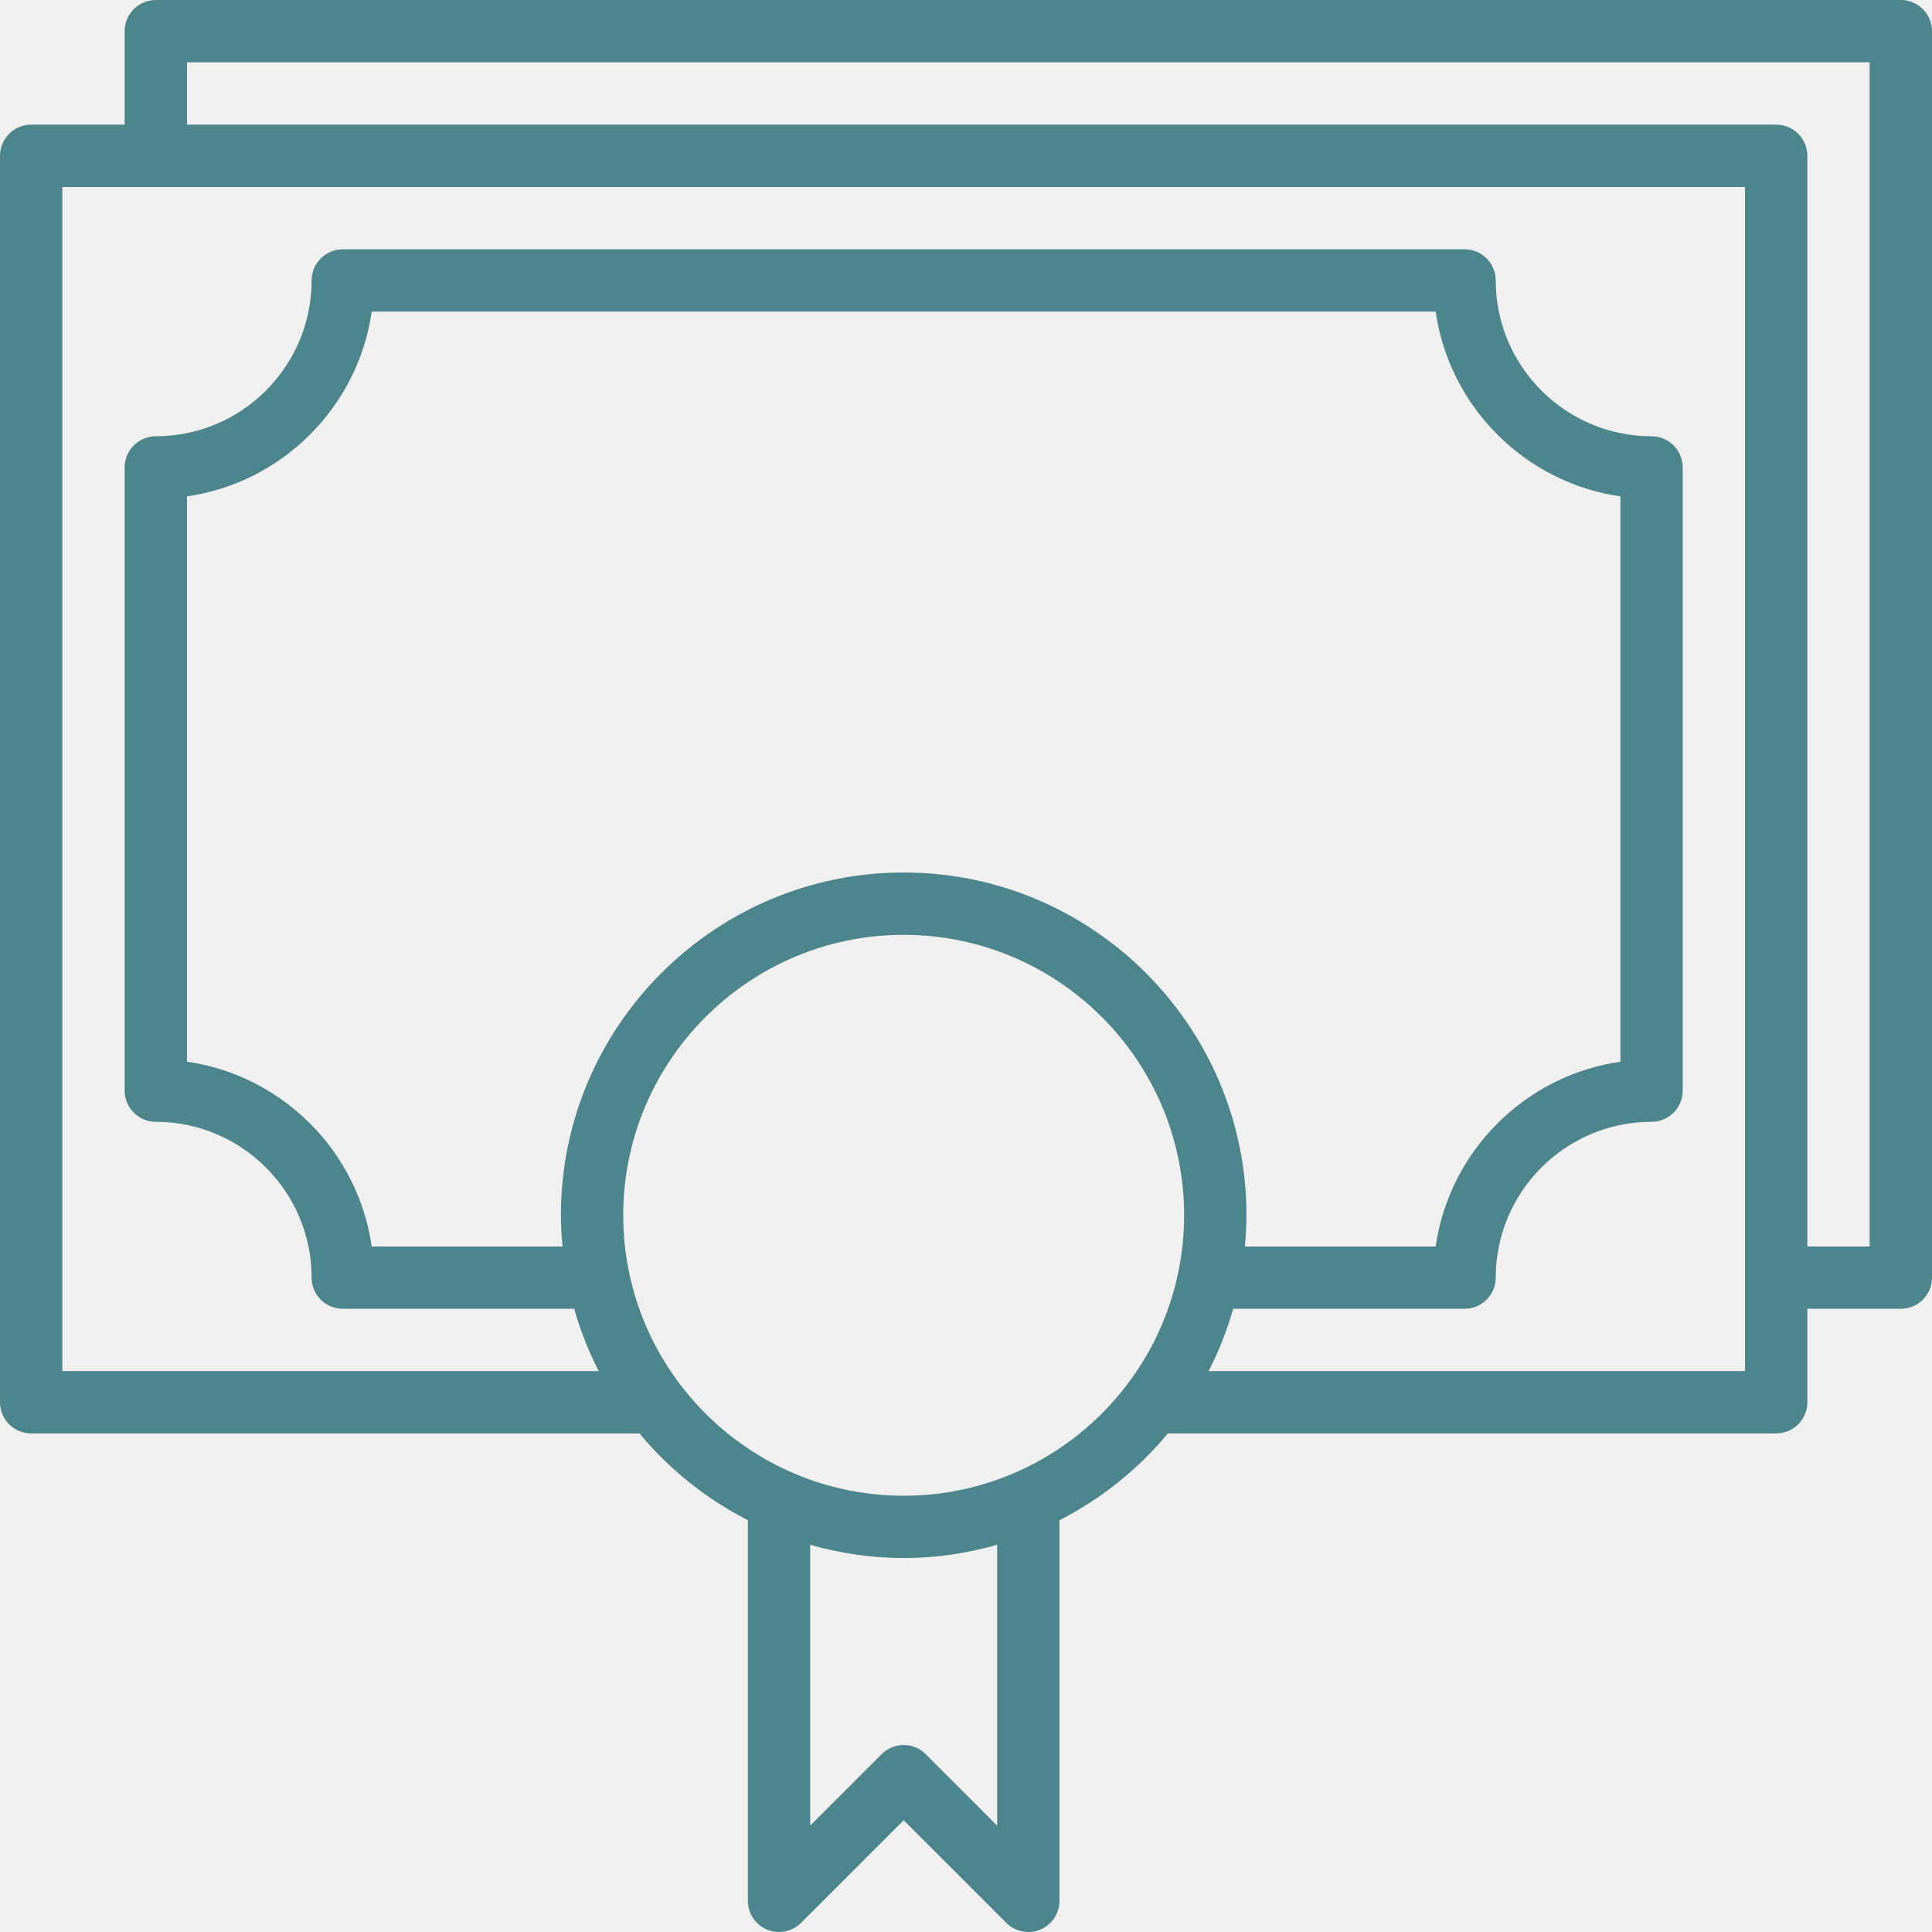
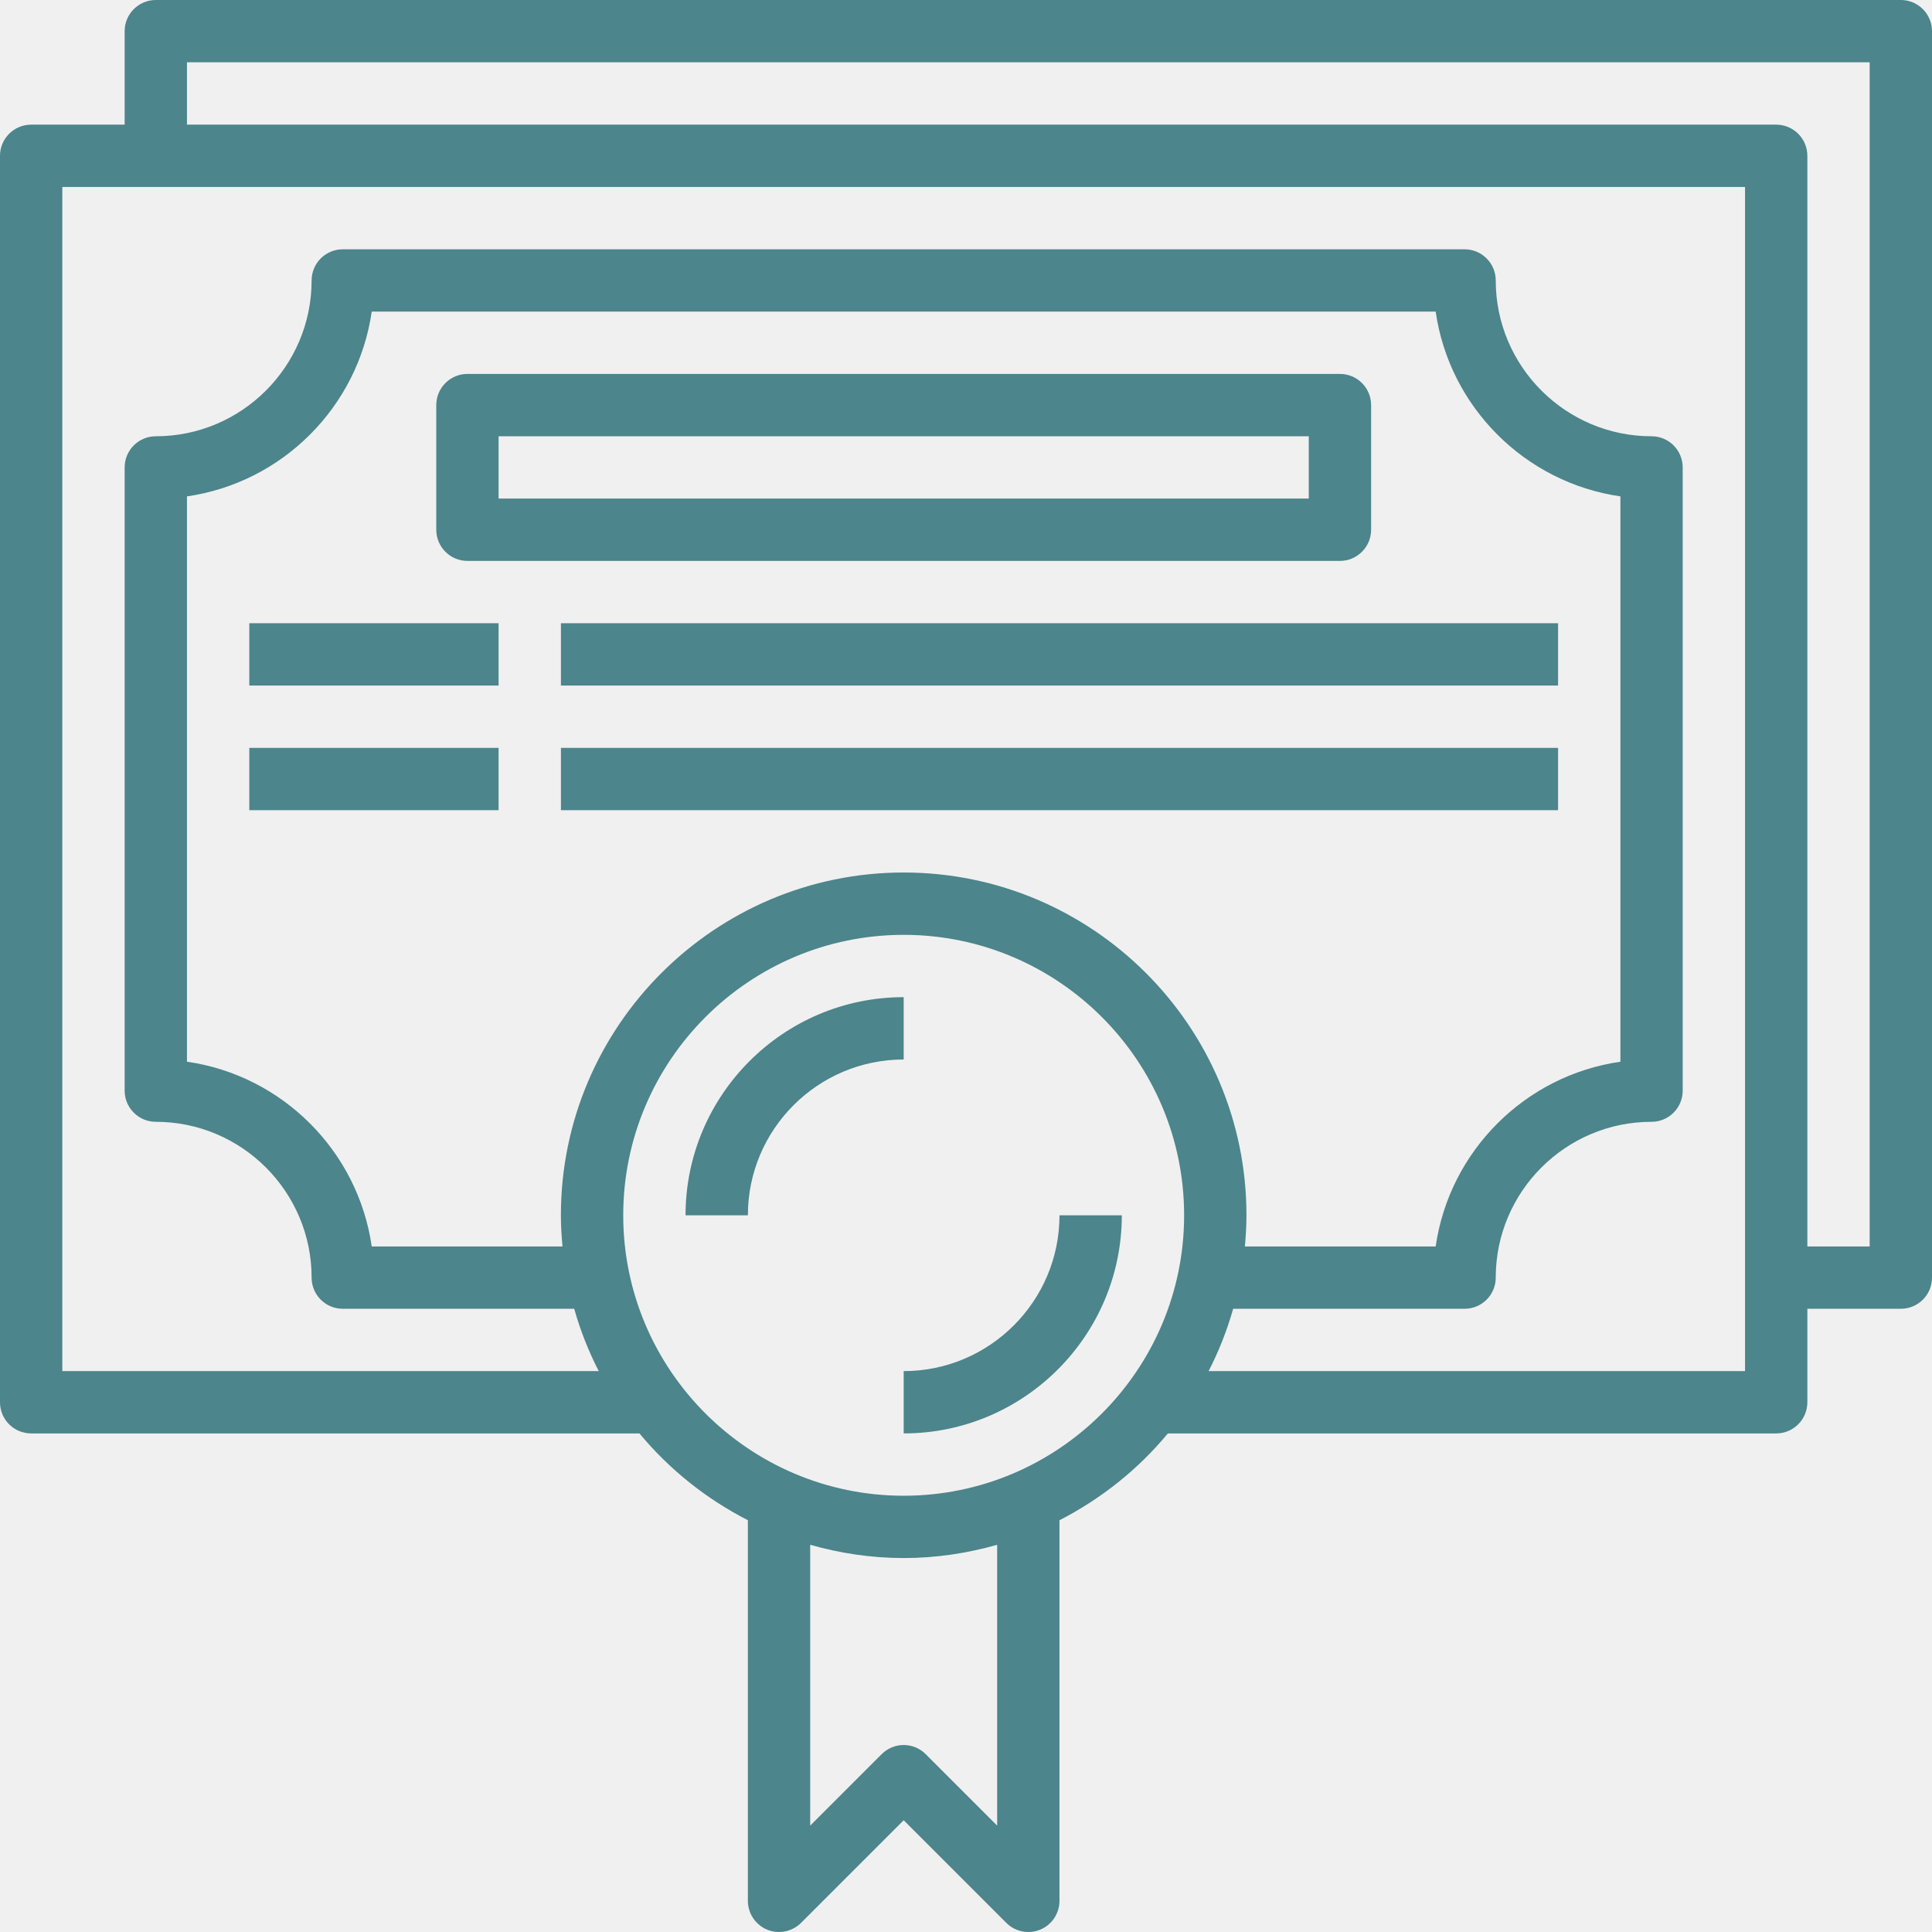
<svg xmlns="http://www.w3.org/2000/svg" width="79" height="79" viewBox="0 0 79 79" fill="none">
-   <path d="M77.726 0H6.371C5.668 0 5.097 0.571 5.097 1.274V5.097H1.274C0.571 5.097 0 5.668 0 6.371V57.339C0 58.043 0.571 58.613 1.274 58.613H26.148C27.361 60.079 28.872 61.286 30.581 62.163V77.725C30.581 78.24 30.892 78.707 31.367 78.903C31.842 79.1 32.39 78.991 32.756 78.626L36.952 74.431L41.147 78.626C41.391 78.87 41.717 79 42.048 79C42.212 79 42.379 78.969 42.537 78.903C43.011 78.707 43.322 78.24 43.322 77.725V62.163C45.03 61.286 46.541 60.08 47.755 58.613H72.629C73.332 58.613 73.903 58.043 73.903 57.339V53.516H77.726C78.429 53.516 79 52.947 79 52.242V1.274C79 0.571 78.429 0 77.726 0ZM40.774 74.65L37.852 71.728C37.354 71.23 36.549 71.23 36.051 71.728L33.129 74.65V63.167C34.346 63.512 35.625 63.709 36.952 63.709C38.278 63.709 39.557 63.512 40.774 63.167V74.65ZM36.952 61.161C30.629 61.161 25.484 56.017 25.484 49.693C25.484 43.37 30.629 38.226 36.952 38.226C43.274 38.226 48.419 43.37 48.419 49.693C48.419 56.017 43.274 61.161 36.952 61.161ZM23.001 50.968H15.2C14.639 47.066 11.546 43.974 7.645 43.413V20.297C11.546 19.736 14.639 16.642 15.2 12.742H58.705C59.265 16.642 62.359 19.736 66.259 20.297V43.414C62.359 43.974 59.265 47.067 58.705 50.969H50.904C50.941 50.547 50.968 50.124 50.968 49.693C50.968 41.965 44.679 35.677 36.952 35.677C29.224 35.677 22.935 41.965 22.935 49.693C22.935 50.124 22.962 50.547 23.001 50.968ZM71.355 56.064H49.421C49.835 55.257 50.172 54.406 50.425 53.516H59.887C60.591 53.516 61.161 52.947 61.161 52.242C61.161 48.729 64.019 45.871 67.532 45.871C68.236 45.871 68.806 45.301 68.806 44.597V19.113C68.806 18.41 68.236 17.839 67.532 17.839C64.019 17.839 61.161 14.98 61.161 11.468C61.161 10.765 60.591 10.194 59.887 10.194H14.016C13.313 10.194 12.742 10.765 12.742 11.468C12.742 14.98 9.884 17.839 6.371 17.839C5.668 17.839 5.097 18.41 5.097 19.113V44.597C5.097 45.301 5.668 45.871 6.371 45.871C9.884 45.871 12.742 48.729 12.742 52.242C12.742 52.947 13.313 53.516 14.016 53.516H23.479C23.73 54.406 24.068 55.257 24.482 56.064H2.548V7.645H71.355V56.064ZM76.451 50.968H73.903V6.371C73.903 5.668 73.332 5.097 72.629 5.097H7.645V2.548H76.451V50.968Z" fill="#4C858B" />
+   <g clip-path="url(#clip0_1_280)">
+     <path d="M77.726 0H6.371C5.668 0 5.097 0.571 5.097 1.274V5.097H1.274C0.571 5.097 0 5.668 0 6.371V57.339C0 58.043 0.571 58.613 1.274 58.613H26.148C27.361 60.079 28.872 61.286 30.581 62.163V77.725C30.581 78.24 30.892 78.707 31.367 78.903C31.842 79.1 32.39 78.991 32.756 78.626L36.952 74.431L41.147 78.626C41.391 78.87 41.717 79 42.048 79C42.212 79 42.379 78.969 42.537 78.903C43.011 78.707 43.322 78.24 43.322 77.725V62.163C45.03 61.286 46.541 60.08 47.755 58.613H72.629C73.332 58.613 73.903 58.043 73.903 57.339V53.516H77.726C78.429 53.516 79 52.947 79 52.242V1.274C79 0.571 78.429 0 77.726 0ZM40.774 74.65L37.852 71.728C37.354 71.23 36.549 71.23 36.051 71.728L33.129 74.65V63.167C34.346 63.512 35.625 63.709 36.952 63.709C38.278 63.709 39.557 63.512 40.774 63.167V74.65ZM36.952 61.161C30.629 61.161 25.484 56.017 25.484 49.693C25.484 43.37 30.629 38.226 36.952 38.226C43.274 38.226 48.419 43.37 48.419 49.693C48.419 56.017 43.274 61.161 36.952 61.161ZM23.001 50.968H15.2C14.639 47.066 11.546 43.974 7.645 43.413V20.297C11.546 19.736 14.639 16.642 15.2 12.742H58.705C59.265 16.642 62.359 19.736 66.259 20.297V43.414C62.359 43.974 59.265 47.067 58.705 50.969H50.904C50.941 50.547 50.968 50.124 50.968 49.693C50.968 41.965 44.679 35.677 36.952 35.677C29.224 35.677 22.935 41.965 22.935 49.693C22.935 50.124 22.962 50.547 23.001 50.968ZM71.355 56.064H49.421C49.835 55.257 50.172 54.406 50.425 53.516H59.887C60.591 53.516 61.161 52.947 61.161 52.242C61.161 48.729 64.019 45.871 67.532 45.871C68.236 45.871 68.806 45.301 68.806 44.597V19.113C68.806 18.41 68.236 17.839 67.532 17.839C64.019 17.839 61.161 14.98 61.161 11.468C61.161 10.765 60.591 10.194 59.887 10.194H14.016C13.313 10.194 12.742 10.765 12.742 11.468C12.742 14.98 9.884 17.839 6.371 17.839C5.668 17.839 5.097 18.41 5.097 19.113V44.597C5.097 45.301 5.668 45.871 6.371 45.871C9.884 45.871 12.742 48.729 12.742 52.242C12.742 52.947 13.313 53.516 14.016 53.516H23.479C23.73 54.406 24.068 55.257 24.482 56.064H2.548V7.645H71.355V56.064ZM76.451 50.968H73.903V6.371C73.903 5.668 73.332 5.097 72.629 5.097H7.645V2.548H76.451V50.968Z" fill="#4C858B" />
+     <path d="M36.952 40.774C32.033 40.774 28.032 44.777 28.032 49.694H30.581C30.581 46.181 33.439 43.323 36.952 43.323V40.774Z" fill="#4C858B" />
+     <path d="M43.323 49.694C43.323 53.206 40.465 56.065 36.952 56.065V58.613C41.87 58.613 45.871 54.611 45.871 49.694H43.323Z" fill="#4C858B" />
+     <path d="M56.065 21.661V16.564C56.065 15.861 55.494 15.29 54.79 15.29H19.113C18.41 15.29 17.839 15.861 17.839 16.564V21.661C17.839 22.364 18.41 22.936 19.113 22.936H54.79C55.494 22.936 56.065 22.364 56.065 21.661ZM53.516 20.387H20.387V17.839H53.516V20.387Z" fill="#4C858B" />
+     <path d="M10.194 25.484H20.387V28.032H10.194V25.484Z" fill="#4C858B" />
+     <path d="M10.194 30.581H20.387V33.129H10.194V30.581Z" fill="#4C858B" />
+     <path d="M22.936 30.581H63.71V33.129H22.936V30.581Z" fill="#4C858B" />
+     <path d="M22.936 25.484H63.71V28.032H22.936V25.484Z" fill="#4C858B" />
+   </g>
+   <defs>
+     <clipPath id="clip0_1_280">
+       <rect width="79" height="79" fill="white" />
+     </clipPath>
+   </defs>
</svg>
